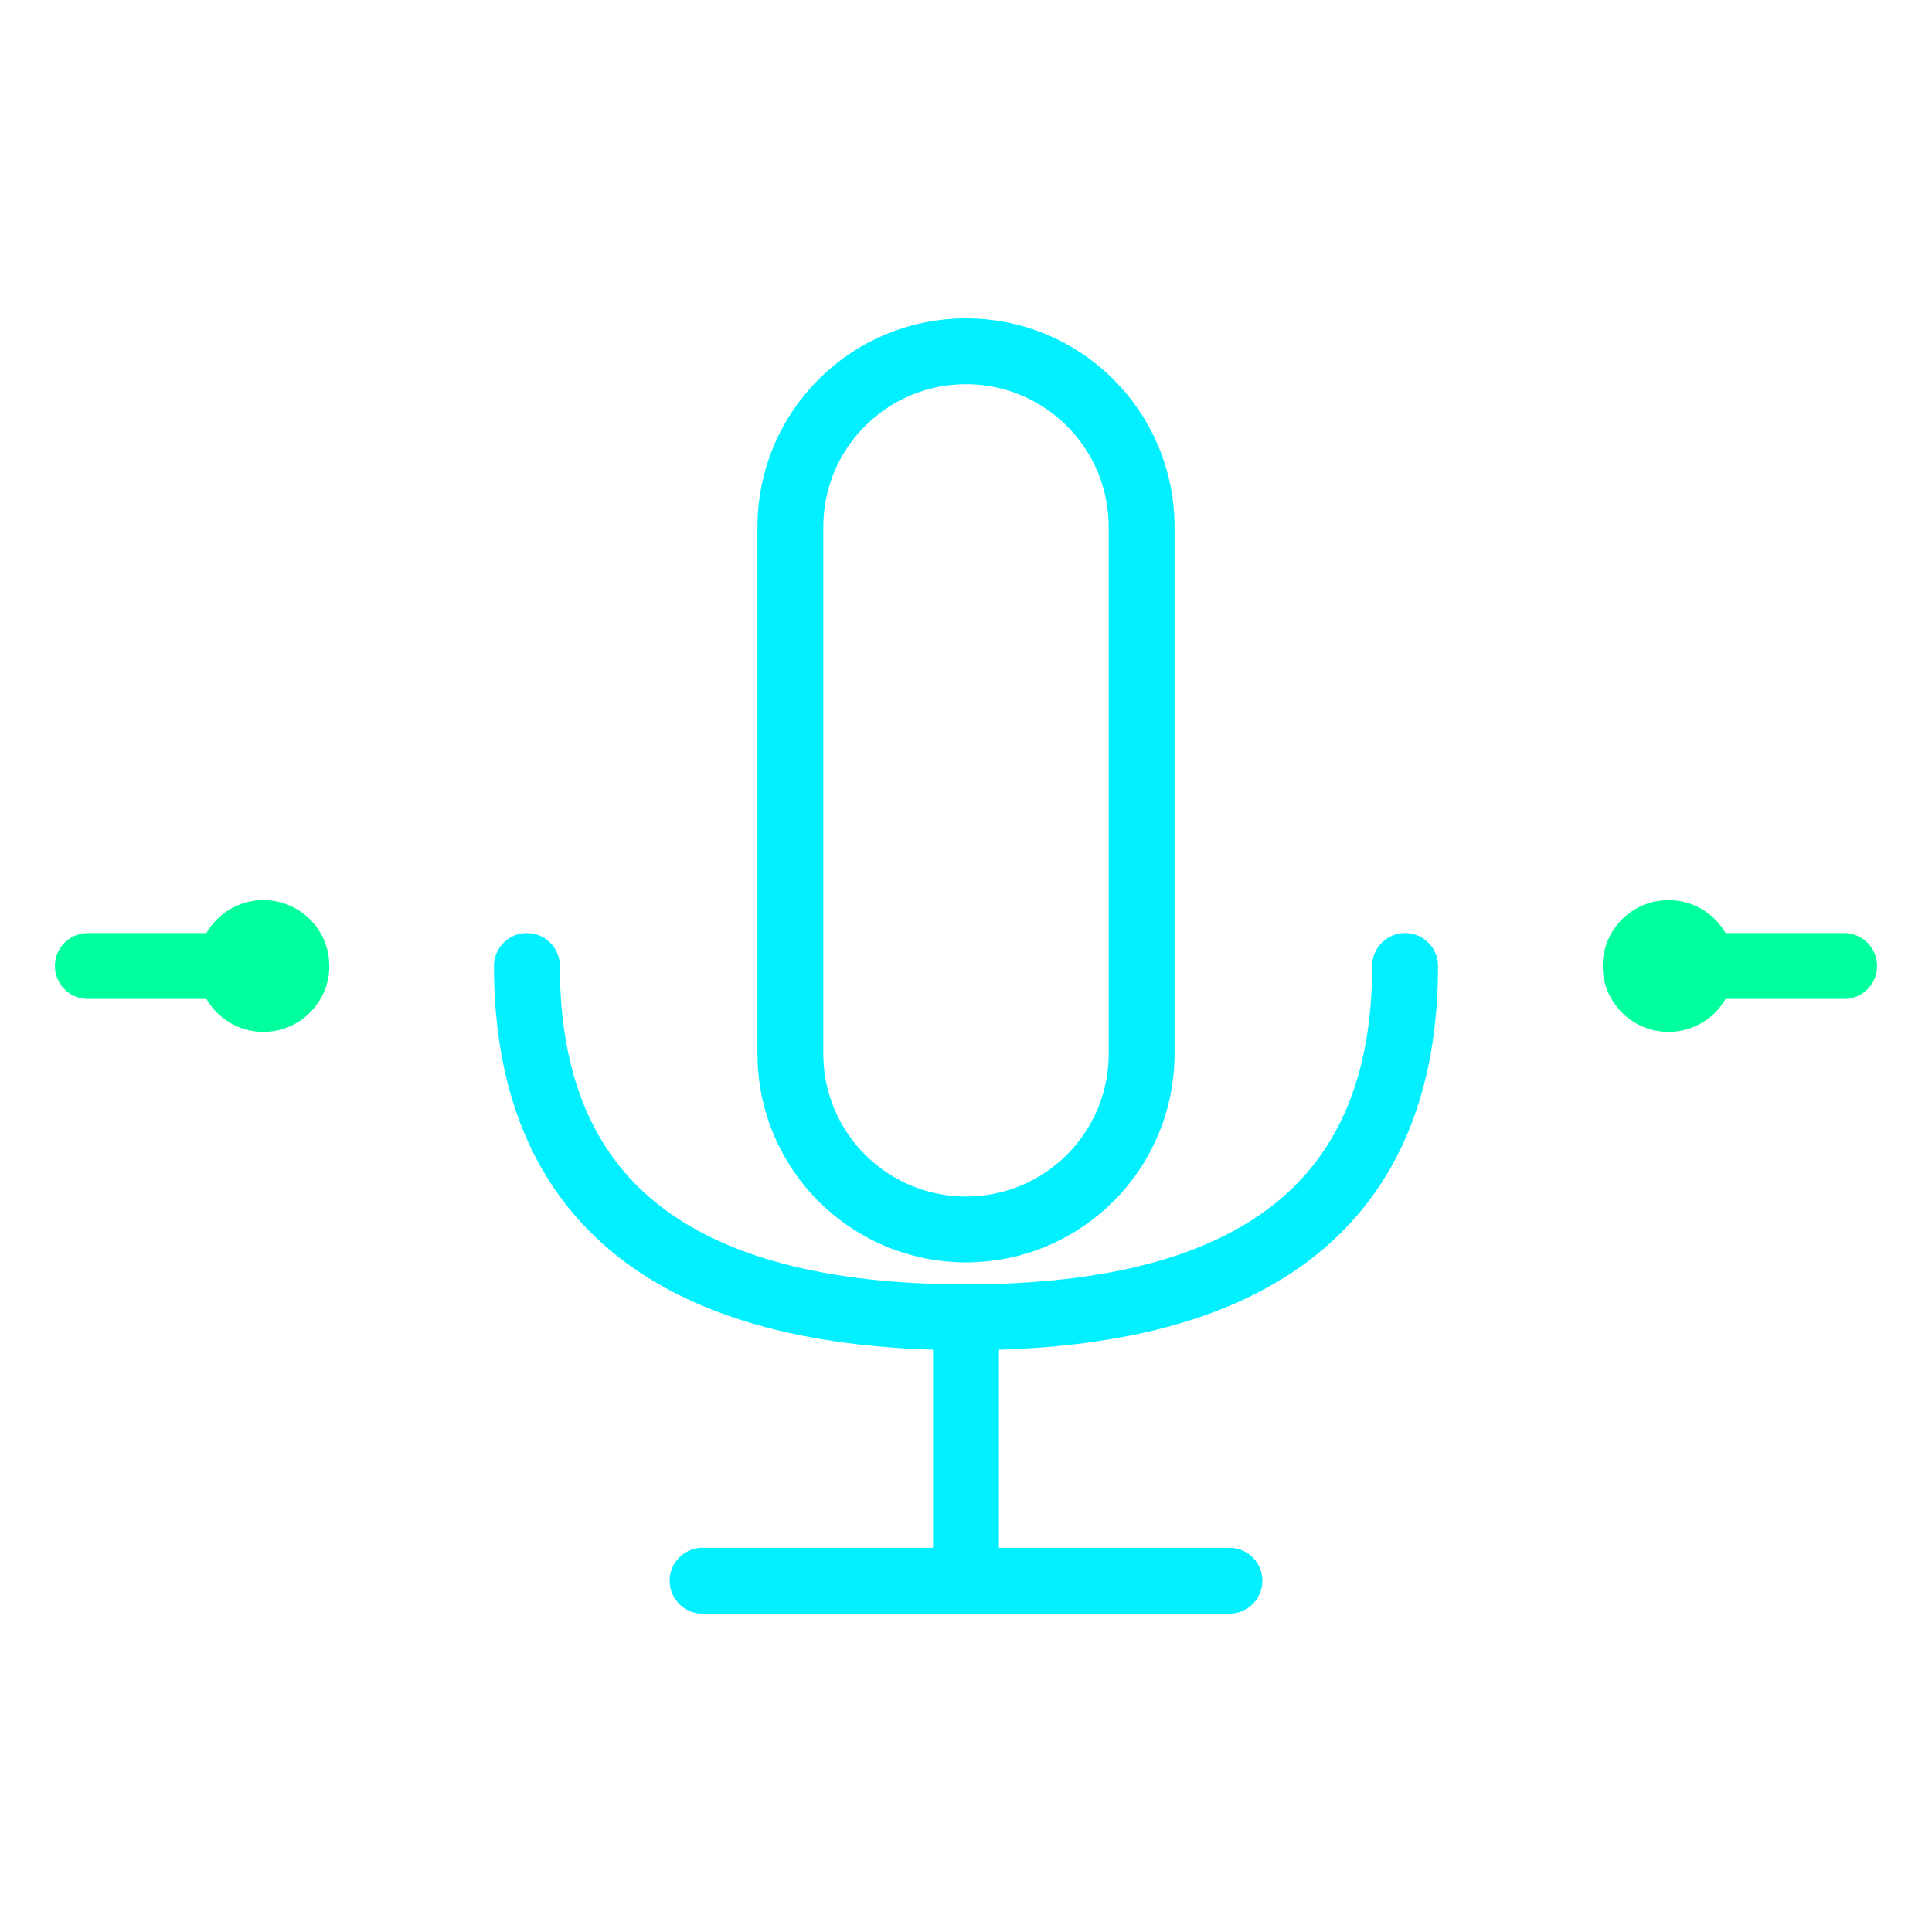
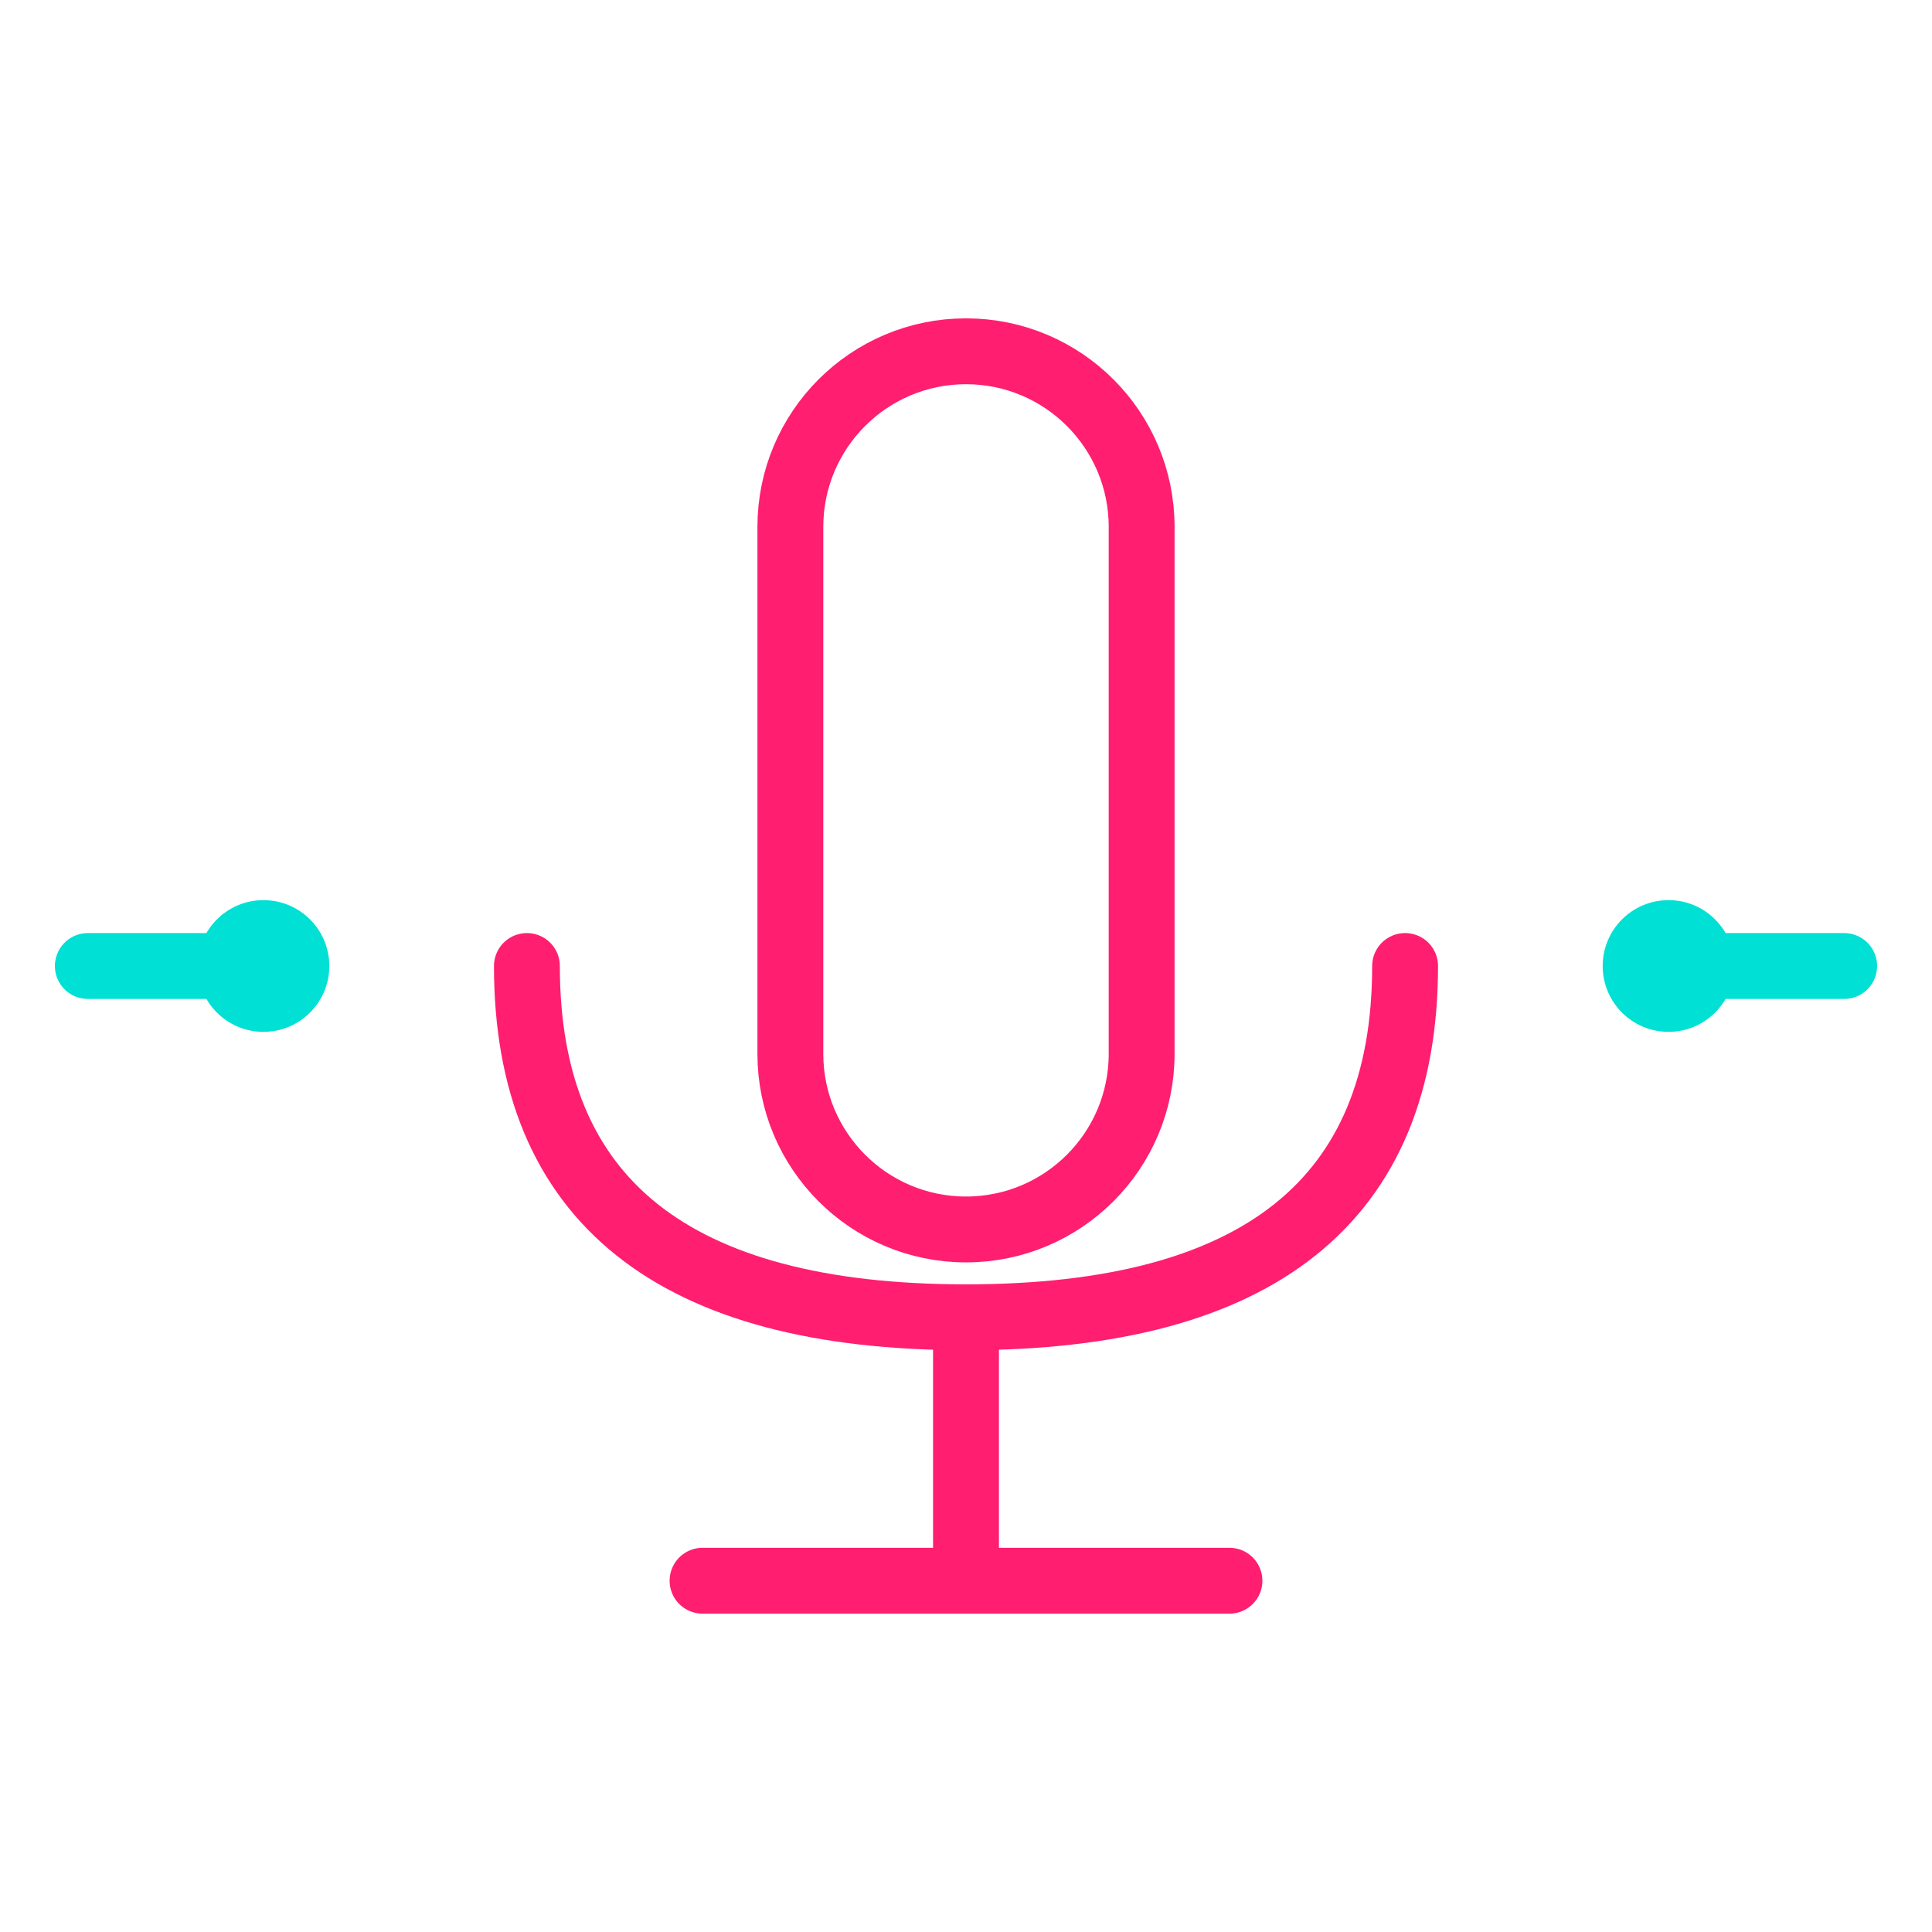
<svg xmlns="http://www.w3.org/2000/svg" viewBox="0 0 44 44" width="44" height="44" role="img" aria-label="Voice">
-   <rect x="18" y="8" width="8" height="20" rx="4" fill="none" stroke="#00F0FF" stroke-width="1.5" />
-   <path d="M 12 22 Q 12 30 22 30 Q 32 30 32 22" fill="none" stroke="#00F0FF" stroke-width="1.5" stroke-linecap="round" />
-   <line x1="22" y1="30" x2="22" y2="36" stroke="#00F0FF" stroke-width="1.5" />
-   <line x1="16" y1="36" x2="28" y2="36" stroke="#00F0FF" stroke-width="1.5" stroke-linecap="round" />
-   <circle cx="6" cy="22" r="1.5" fill="#00FF9D" />
-   <circle cx="38" cy="22" r="1.5" fill="#00FF9D" />
-   <line x1="2" y1="22" x2="6" y2="22" stroke="#00FF9D" stroke-width="1.5" stroke-linecap="round" />
-   <line x1="38" y1="22" x2="42" y2="22" stroke="#00FF9D" stroke-width="1.5" stroke-linecap="round" />
+   <rect x="18" y="8" width="8" height="20" rx="4" fill="none" stroke="#FF1E70" stroke-width="1.5" />
+   <path d="M 12 22 Q 12 30 22 30 Q 32 30 32 22" fill="none" stroke="#FF1E70" stroke-width="1.5" stroke-linecap="round" />
+   <line x1="22" y1="30" x2="22" y2="36" stroke="#FF1E70" stroke-width="1.5" />
+   <line x1="16" y1="36" x2="28" y2="36" stroke="#FF1E70" stroke-width="1.5" stroke-linecap="round" />
+   <circle cx="6" cy="22" r="1.5" fill="#00E0D5" />
+   <circle cx="38" cy="22" r="1.5" fill="#00E0D5" />
+   <line x1="2" y1="22" x2="6" y2="22" stroke="#00E0D5" stroke-width="1.5" stroke-linecap="round" />
+   <line x1="38" y1="22" x2="42" y2="22" stroke="#00E0D5" stroke-width="1.5" stroke-linecap="round" />
</svg>
